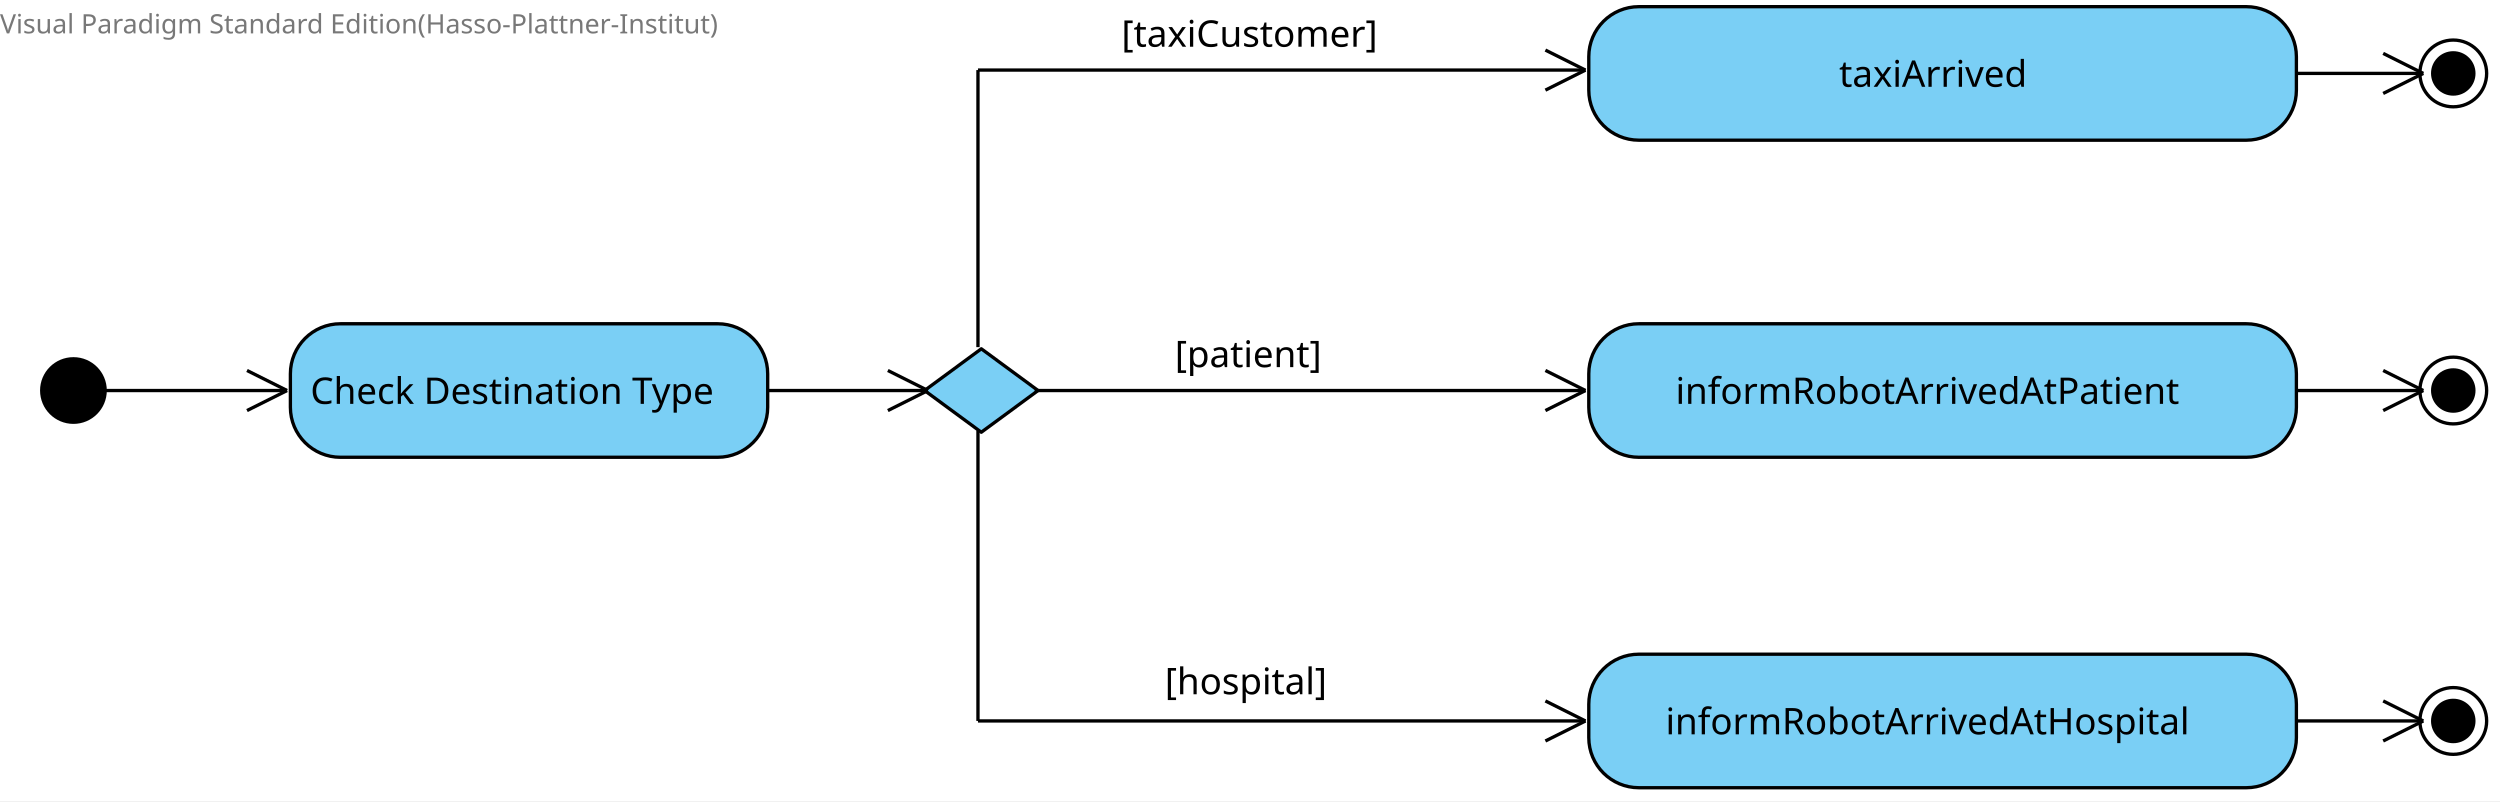
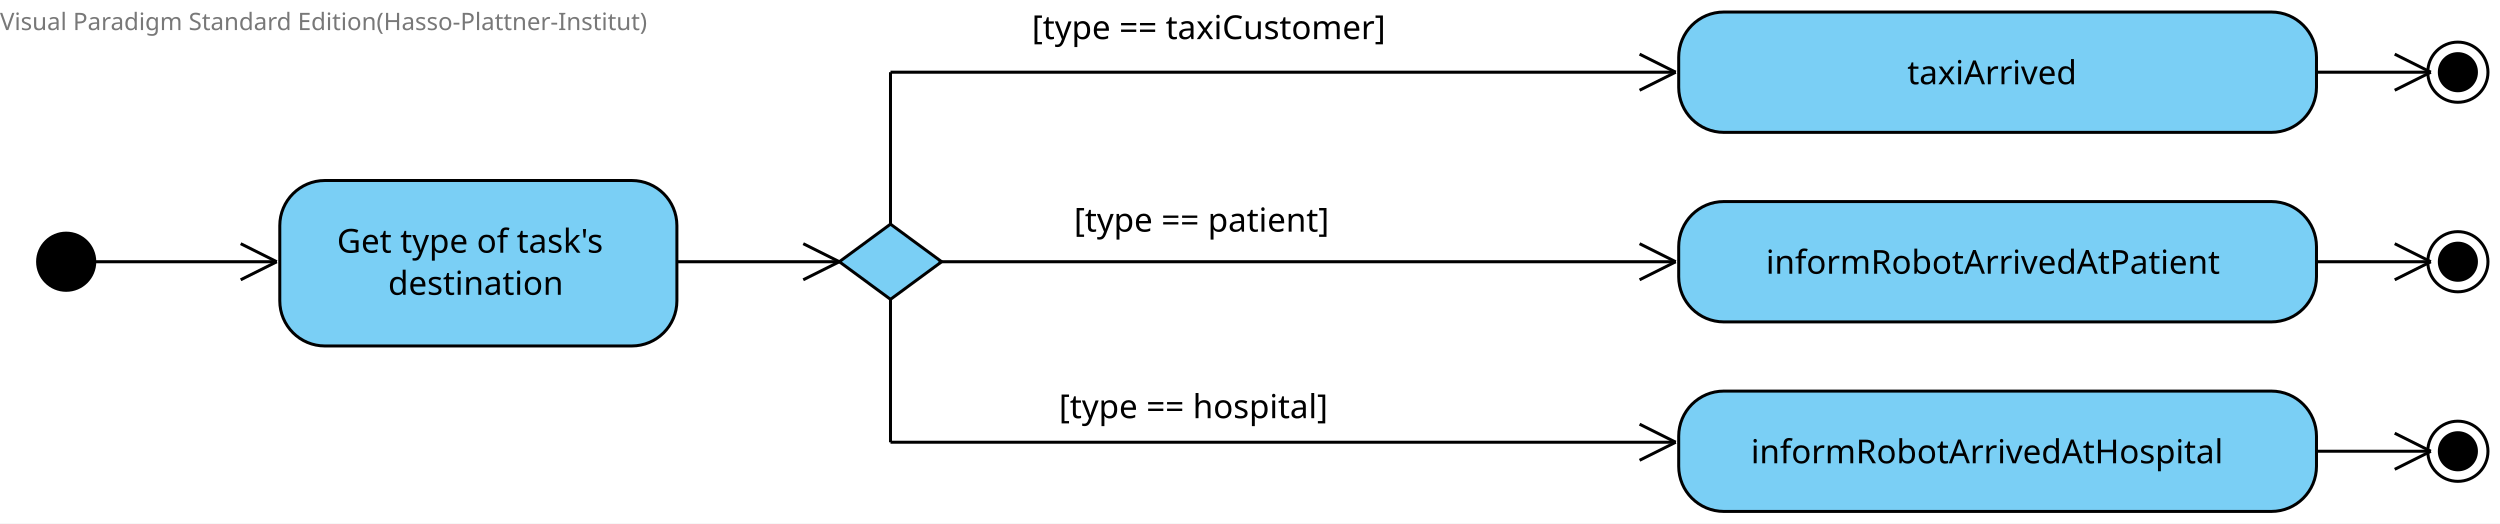
- <svg xmlns="http://www.w3.org/2000/svg" fill-opacity="0" color-rendering="auto" color-interpolation="auto" text-rendering="auto" stroke="rgb(0,0,0)" stroke-linecap="square" width="749" stroke-miterlimit="10" shape-rendering="auto" stroke-opacity="0" fill="rgb(0,0,0)" stroke-dasharray="none" font-weight="normal" stroke-width="1" height="240" font-family="'Dialog'" font-style="normal" stroke-linejoin="miter" font-size="12" stroke-dashoffset="0" image-rendering="auto">
+ <svg xmlns="http://www.w3.org/2000/svg" fill-opacity="0" color-rendering="auto" color-interpolation="auto" text-rendering="auto" stroke="rgb(0,0,0)" stroke-linecap="square" width="831" stroke-miterlimit="10" shape-rendering="auto" stroke-opacity="0" fill="rgb(0,0,0)" stroke-dasharray="none" font-weight="normal" stroke-width="1" height="174" font-family="'Dialog'" font-style="normal" stroke-linejoin="miter" font-size="12" stroke-dashoffset="0" image-rendering="auto">
  <defs id="genericDefs" />
  <g>
    <defs id="defs1">
      <clipPath clipPathUnits="userSpaceOnUse" id="clipPath1">
        <path d="M-7 -7 L51 -7 L51 31 L-7 31 L-7 -7 Z" />
      </clipPath>
      <clipPath clipPathUnits="userSpaceOnUse" id="clipPath2">
        <path d="M-7 -7 L51 -7 L51 51 L-7 51 L-7 -7 Z" />
      </clipPath>
      <clipPath clipPathUnits="userSpaceOnUse" id="clipPath3">
        <path d="M-7 -7 L223 -7 L223 51 L-7 51 L-7 -7 Z" />
      </clipPath>
      <clipPath clipPathUnits="userSpaceOnUse" id="clipPath4">
        <path d="M0 0 L0 40 L212 40 L212 0 Z" />
      </clipPath>
      <clipPath clipPathUnits="userSpaceOnUse" id="clipPath5">
        <path d="M-7 -7 L31 -7 L31 31 L-7 31 L-7 -7 Z" />
      </clipPath>
      <clipPath clipPathUnits="userSpaceOnUse" id="clipPath6">
-         <path d="M-7 -7 L154 -7 L154 51 L-7 51 L-7 -7 Z" />
+         <path d="M-7 -7 L143 -7 L143 66 L-7 66 L-7 -7 Z" />
      </clipPath>
      <clipPath clipPathUnits="userSpaceOnUse" id="clipPath7">
-         <path d="M0 0 L0 40 L143 40 L143 0 Z" />
+         <path d="M0 0 L0 55 L132 55 L132 0 Z" />
      </clipPath>
      <clipPath clipPathUnits="userSpaceOnUse" id="clipPath8">
-         <path d="M0 0 L125 0 L125 71 L0 71 L0 0 Z" />
+         <path d="M0 0 L265 0 L265 204 L0 204 L0 0 Z" />
      </clipPath>
      <clipPath clipPathUnits="userSpaceOnUse" id="clipPath9">
-         <path d="M0 0 L0 71 L125 71 L125 0 Z" />
+         <path d="M0 0 L0 204 L265 204 L265 0 Z" />
      </clipPath>
      <clipPath clipPathUnits="userSpaceOnUse" id="clipPath10">
-         <path d="M0 0 L119 0 L119 71 L0 71 L0 0 Z" />
+         <path d="M0 0 L258 0 L258 204 L0 204 L0 0 Z" />
      </clipPath>
      <clipPath clipPathUnits="userSpaceOnUse" id="clipPath11">
-         <path d="M0 0 L0 71 L119 71 L119 0 Z" />
+         <path d="M0 0 L0 204 L258 204 L258 155 L218 155 L218 141 L258 141 L258 93 L222 93 L222 79 L258 79 L258 29 L209 29 L209 15 L258 15 L258 0 Z" />
      </clipPath>
      <clipPath clipPathUnits="userSpaceOnUse" id="clipPath12">
-         <path d="M0 0 L386 0 L386 287 L0 287 L0 0 Z" />
+         <path d="M0 0 L465 0 L465 255 L0 255 L0 0 Z" />
      </clipPath>
      <clipPath clipPathUnits="userSpaceOnUse" id="clipPath13">
-         <path d="M236 82 L236 96 L134 96 L134 82 ZM217 178 L217 192 L149 192 L149 178 ZM0 0 L0 287 L147 287 L147 276 L219 276 L219 287 L386 287 L386 0 Z" />
+         <path d="M285 78 L285 92 L138 92 L138 78 ZM263 142 L263 156 L151 156 L151 142 ZM265 204 L265 218 L147 218 L147 204 ZM0 0 L0 255 L465 255 L465 0 Z" />
      </clipPath>
      <clipPath clipPathUnits="userSpaceOnUse" id="clipPath14">
-         <path d="M0 0 L369 0 L369 204 L0 204 L0 0 Z" />
+         <path d="M0 0 L449 0 L449 204 L0 204 L0 0 Z" />
      </clipPath>
      <clipPath clipPathUnits="userSpaceOnUse" id="clipPath15">
-         <path d="M200 82 L200 96 L132 96 L132 82 ZM202 180 L202 194 L130 194 L130 180 ZM0 0 L0 204 L369 204 L369 0 Z" />
+         <path d="M269 15 L269 29 L122 29 L122 15 ZM247 79 L247 93 L135 93 L135 79 ZM249 141 L249 155 L131 155 L131 141 ZM0 0 L0 204 L449 204 L449 0 Z" />
      </clipPath>
      <clipPath clipPathUnits="userSpaceOnUse" id="clipPath16">
-         <path d="M0 0 L386 0 L386 291 L0 291 L0 0 Z" />
+         <path d="M0 0 L465 0 L465 252 L0 252 L0 0 Z" />
      </clipPath>
      <clipPath clipPathUnits="userSpaceOnUse" id="clipPath17">
-         <path d="M217 70 L217 84 L149 84 L149 70 ZM219 168 L219 182 L147 182 L147 168 ZM0 0 L0 291 L386 291 L386 0 Z" />
+         <path d="M285 3 L285 17 L138 17 L138 3 ZM263 67 L263 81 L151 81 L151 67 ZM265 129 L265 143 L147 143 L147 129 ZM0 0 L0 252 L465 252 L465 0 Z" />
      </clipPath>
      <clipPath clipPathUnits="userSpaceOnUse" id="clipPath18">
        <path d="M0 0 L242 0 L242 204 L0 204 L0 0 Z" />
      </clipPath>
      <clipPath clipPathUnits="userSpaceOnUse" id="clipPath19">
        <path d="M0 0 L0 204 L242 204 L242 0 Z" />
      </clipPath>
      <clipPath clipPathUnits="userSpaceOnUse" id="clipPath20">
-         <path d="M-72 -14 L144 -14 L144 28 L-72 28 L-72 -14 Z" />
+         <path d="M-118 -14 L236 -14 L236 28 L-118 28 L-118 -14 Z" />
      </clipPath>
      <clipPath clipPathUnits="userSpaceOnUse" id="clipPath21">
-         <path d="M-68 -14 L136 -14 L136 28 L-68 28 L-68 -14 Z" />
+         <path d="M-112 -14 L224 -14 L224 28 L-112 28 L-112 -14 Z" />
      </clipPath>
      <clipPath clipPathUnits="userSpaceOnUse" id="clipPath22">
-         <path d="M-102 -14 L204 -14 L204 28 L-102 28 L-102 -14 Z" />
+         <path d="M-147 -14 L294 -14 L294 28 L-147 28 L-147 -14 Z" />
      </clipPath>
    </defs>
    <g fill="white" text-rendering="geometricPrecision" fill-opacity="1" stroke-opacity="1" stroke="white">
-       <rect x="0" width="749" height="240" y="0" stroke="none" />
+       <rect x="0" width="831" height="174" y="0" stroke="none" />
    </g>
-     <g font-size="11" transform="translate(2,107)" fill-opacity="1" fill="black" text-rendering="geometricPrecision" font-family="sans-serif" stroke="black" stroke-opacity="1">
+     <g font-size="11" transform="translate(2,77)" fill-opacity="1" fill="black" text-rendering="geometricPrecision" font-family="sans-serif" stroke="black" stroke-opacity="1">
      <circle r="10" clip-path="url(#clipPath1)" cx="20" cy="10" stroke="none" />
    </g>
-     <g font-size="11" transform="translate(274,97)" fill-opacity="1" fill="rgb(122,207,245)" text-rendering="geometricPrecision" font-family="sans-serif" stroke="rgb(122,207,245)" stroke-opacity="1">
+     <g font-size="11" transform="translate(276,67)" fill-opacity="1" fill="rgb(122,207,245)" text-rendering="geometricPrecision" font-family="sans-serif" stroke="rgb(122,207,245)" stroke-opacity="1">
      <path d="M20 7.5 L37 20 L20 32.5 L3 20 Z" stroke="none" clip-path="url(#clipPath2)" />
    </g>
-     <g stroke-linecap="butt" font-size="11" transform="translate(274,97)" fill-opacity="1" fill="black" text-rendering="geometricPrecision" font-family="sans-serif" stroke-linejoin="round" stroke="black" stroke-opacity="1" stroke-miterlimit="0">
+     <g stroke-linecap="butt" font-size="11" transform="translate(276,67)" fill-opacity="1" fill="black" text-rendering="geometricPrecision" font-family="sans-serif" stroke-linejoin="round" stroke="black" stroke-opacity="1" stroke-miterlimit="0">
      <path fill="none" d="M20 7.5 L37 20 L20 32.5 L3 20 Z" clip-path="url(#clipPath2)" />
    </g>
-     <g font-size="11" transform="translate(476,2)" fill-opacity="1" fill="rgb(122,207,245)" text-rendering="geometricPrecision" font-family="sans-serif" stroke="rgb(122,207,245)" stroke-opacity="1">
+     <g font-size="11" transform="translate(558,4)" fill-opacity="1" fill="rgb(122,207,245)" text-rendering="geometricPrecision" font-family="sans-serif" stroke="rgb(122,207,245)" stroke-opacity="1">
      <rect x="0" y="0" clip-path="url(#clipPath3)" width="212" rx="15" ry="15" height="40" stroke="none" />
    </g>
-     <g stroke-linecap="butt" font-size="11" transform="translate(476,2)" fill-opacity="1" fill="black" text-rendering="geometricPrecision" font-family="sans-serif" stroke-linejoin="round" stroke="black" stroke-opacity="1" stroke-miterlimit="0">
+     <g stroke-linecap="butt" font-size="11" transform="translate(558,4)" fill-opacity="1" fill="black" text-rendering="geometricPrecision" font-family="sans-serif" stroke-linejoin="round" stroke="black" stroke-opacity="1" stroke-miterlimit="0">
      <rect x="0" y="0" clip-path="url(#clipPath3)" fill="none" width="212" rx="15" ry="15" height="40" />
    </g>
-     <g font-size="11" transform="translate(476,2)" fill-opacity="1" fill="black" text-rendering="geometricPrecision" font-family="sans-serif" stroke="black" stroke-opacity="1">
-       <text x="75" xml:space="preserve" y="24" clip-path="url(#clipPath4)" stroke="none">taxiArrived</text>
+     <g font-size="11" transform="translate(558,4)" fill-opacity="1" fill="black" text-rendering="geometricPrecision" font-family="sans-serif" stroke="black" stroke-opacity="1">
+       <text x="76" xml:space="preserve" y="24" clip-path="url(#clipPath4)" stroke="none">taxiArrived</text>
    </g>
-     <g font-size="11" transform="translate(476,97)" fill-opacity="1" fill="rgb(122,207,245)" text-rendering="geometricPrecision" font-family="sans-serif" stroke="rgb(122,207,245)" stroke-opacity="1">
+     <g font-size="11" transform="translate(558,67)" fill-opacity="1" fill="rgb(122,207,245)" text-rendering="geometricPrecision" font-family="sans-serif" stroke="rgb(122,207,245)" stroke-opacity="1">
      <rect x="0" y="0" clip-path="url(#clipPath3)" width="212" rx="15" ry="15" height="40" stroke="none" />
    </g>
-     <g stroke-linecap="butt" font-size="11" transform="translate(476,97)" fill-opacity="1" fill="black" text-rendering="geometricPrecision" font-family="sans-serif" stroke-linejoin="round" stroke="black" stroke-opacity="1" stroke-miterlimit="0">
+     <g stroke-linecap="butt" font-size="11" transform="translate(558,67)" fill-opacity="1" fill="black" text-rendering="geometricPrecision" font-family="sans-serif" stroke-linejoin="round" stroke="black" stroke-opacity="1" stroke-miterlimit="0">
      <rect x="0" y="0" clip-path="url(#clipPath3)" fill="none" width="212" rx="15" ry="15" height="40" />
    </g>
-     <g font-size="11" transform="translate(476,97)" fill-opacity="1" fill="black" text-rendering="geometricPrecision" font-family="sans-serif" stroke="black" stroke-opacity="1">
-       <text x="26" xml:space="preserve" y="24" clip-path="url(#clipPath4)" stroke="none">informRobotArrivedAtPatient</text>
+     <g font-size="11" transform="translate(558,67)" fill-opacity="1" fill="black" text-rendering="geometricPrecision" font-family="sans-serif" stroke="black" stroke-opacity="1">
+       <text x="29" xml:space="preserve" y="24" clip-path="url(#clipPath4)" stroke="none">informRobotArrivedAtPatient</text>
    </g>
-     <g font-size="11" transform="translate(476,196)" fill-opacity="1" fill="rgb(122,207,245)" text-rendering="geometricPrecision" font-family="sans-serif" stroke="rgb(122,207,245)" stroke-opacity="1">
+     <g font-size="11" transform="translate(558,130)" fill-opacity="1" fill="rgb(122,207,245)" text-rendering="geometricPrecision" font-family="sans-serif" stroke="rgb(122,207,245)" stroke-opacity="1">
      <rect x="0" y="0" clip-path="url(#clipPath3)" width="212" rx="15" ry="15" height="40" stroke="none" />
    </g>
-     <g stroke-linecap="butt" font-size="11" transform="translate(476,196)" fill-opacity="1" fill="black" text-rendering="geometricPrecision" font-family="sans-serif" stroke-linejoin="round" stroke="black" stroke-opacity="1" stroke-miterlimit="0">
+     <g stroke-linecap="butt" font-size="11" transform="translate(558,130)" fill-opacity="1" fill="black" text-rendering="geometricPrecision" font-family="sans-serif" stroke-linejoin="round" stroke="black" stroke-opacity="1" stroke-miterlimit="0">
      <rect x="0" y="0" clip-path="url(#clipPath3)" fill="none" width="212" rx="15" ry="15" height="40" />
    </g>
-     <g font-size="11" transform="translate(476,196)" fill-opacity="1" fill="black" text-rendering="geometricPrecision" font-family="sans-serif" stroke="black" stroke-opacity="1">
-       <text x="23" xml:space="preserve" y="24" clip-path="url(#clipPath4)" stroke="none">informRobotArrivedAtHospital</text>
+     <g font-size="11" transform="translate(558,130)" fill-opacity="1" fill="black" text-rendering="geometricPrecision" font-family="sans-serif" stroke="black" stroke-opacity="1">
+       <text x="24" xml:space="preserve" y="24" clip-path="url(#clipPath4)" stroke="none">informRobotArrivedAtHospital</text>
    </g>
-     <g font-size="11" transform="translate(725,12)" fill-opacity="1" fill="black" text-rendering="geometricPrecision" font-family="sans-serif" stroke="black" stroke-opacity="1">
+     <g font-size="11" transform="translate(807,14)" fill-opacity="1" fill="black" text-rendering="geometricPrecision" font-family="sans-serif" stroke="black" stroke-opacity="1">
      <circle r="6.667" clip-path="url(#clipPath5)" cx="10" cy="10" stroke="none" />
      <circle stroke-linecap="butt" clip-path="url(#clipPath5)" fill="none" stroke-linejoin="round" r="10" cx="10" cy="10" stroke-miterlimit="0" />
    </g>
-     <g font-size="11" transform="translate(725,107)" fill-opacity="1" fill="black" text-rendering="geometricPrecision" font-family="sans-serif" stroke="black" stroke-opacity="1">
+     <g font-size="11" transform="translate(807,77)" fill-opacity="1" fill="black" text-rendering="geometricPrecision" font-family="sans-serif" stroke="black" stroke-opacity="1">
      <circle r="6.667" clip-path="url(#clipPath5)" cx="10" cy="10" stroke="none" />
      <circle stroke-linecap="butt" clip-path="url(#clipPath5)" fill="none" stroke-linejoin="round" r="10" cx="10" cy="10" stroke-miterlimit="0" />
    </g>
-     <g font-size="11" transform="translate(725,206)" fill-opacity="1" fill="black" text-rendering="geometricPrecision" font-family="sans-serif" stroke="black" stroke-opacity="1">
+     <g font-size="11" transform="translate(807,140)" fill-opacity="1" fill="black" text-rendering="geometricPrecision" font-family="sans-serif" stroke="black" stroke-opacity="1">
      <circle r="6.667" clip-path="url(#clipPath5)" cx="10" cy="10" stroke="none" />
      <circle stroke-linecap="butt" clip-path="url(#clipPath5)" fill="none" stroke-linejoin="round" r="10" cx="10" cy="10" stroke-miterlimit="0" />
    </g>
-     <g font-size="11" transform="translate(87,97)" fill-opacity="1" fill="rgb(122,207,245)" text-rendering="geometricPrecision" font-family="sans-serif" stroke="rgb(122,207,245)" stroke-opacity="1">
-       <rect x="0" y="0" clip-path="url(#clipPath6)" width="143" rx="15" ry="15" height="40" stroke="none" />
+     <g font-size="11" transform="translate(93,60)" fill-opacity="1" fill="rgb(122,207,245)" text-rendering="geometricPrecision" font-family="sans-serif" stroke="rgb(122,207,245)" stroke-opacity="1">
+       <rect x="0" y="0" clip-path="url(#clipPath6)" width="132" rx="15" ry="15" height="55" stroke="none" />
    </g>
-     <g stroke-linecap="butt" font-size="11" transform="translate(87,97)" fill-opacity="1" fill="black" text-rendering="geometricPrecision" font-family="sans-serif" stroke-linejoin="round" stroke="black" stroke-opacity="1" stroke-miterlimit="0">
-       <rect x="0" y="0" clip-path="url(#clipPath6)" fill="none" width="143" rx="15" ry="15" height="40" />
+     <g stroke-linecap="butt" font-size="11" transform="translate(93,60)" fill-opacity="1" fill="black" text-rendering="geometricPrecision" font-family="sans-serif" stroke-linejoin="round" stroke="black" stroke-opacity="1" stroke-miterlimit="0">
+       <rect x="0" y="0" clip-path="url(#clipPath6)" fill="none" width="132" rx="15" ry="15" height="55" />
    </g>
-     <g font-size="11" transform="translate(87,97)" fill-opacity="1" fill="black" text-rendering="geometricPrecision" font-family="sans-serif" stroke="black" stroke-opacity="1">
-       <text x="6" xml:space="preserve" y="24" clip-path="url(#clipPath7)" stroke="none">Check Destination Type</text>
+     <g font-size="11" transform="translate(93,60)" fill-opacity="1" fill="black" text-rendering="geometricPrecision" font-family="sans-serif" stroke="black" stroke-opacity="1">
+       <text x="19" xml:space="preserve" y="24" clip-path="url(#clipPath7)" stroke="none">Get type of task's</text>
+       <text x="36" xml:space="preserve" y="38" clip-path="url(#clipPath7)" stroke="none">destination</text>
    </g>
-     <g stroke-linecap="butt" font-size="11" transform="translate(-2,84)" fill-opacity="1" fill="black" text-rendering="geometricPrecision" font-family="sans-serif" stroke-linejoin="round" stroke="black" stroke-opacity="1">
-       <line y2="33" fill="none" x1="33" clip-path="url(#clipPath9)" x2="88" y1="33" />
-       <line y2="27" fill="none" x1="88" clip-path="url(#clipPath9)" x2="76" y1="33" />
-       <line y2="39" fill="none" x1="88" clip-path="url(#clipPath9)" x2="76" y1="33" />
+     <g stroke-linecap="butt" font-size="11" transform="translate(-69,-13)" fill-opacity="1" fill="black" text-rendering="geometricPrecision" font-family="sans-serif" stroke-linejoin="round" stroke="black" stroke-opacity="1">
+       <line y2="100" fill="none" x1="100" clip-path="url(#clipPath9)" x2="161" y1="100" />
+       <line y2="94" fill="none" x1="161" clip-path="url(#clipPath9)" x2="149" y1="100" />
+       <line y2="106" fill="none" x1="161" clip-path="url(#clipPath9)" x2="149" y1="100" />
    </g>
-     <g stroke-linecap="butt" font-size="11" transform="translate(197,84)" fill-opacity="1" fill="black" text-rendering="geometricPrecision" font-family="sans-serif" stroke-linejoin="round" stroke="black" stroke-opacity="1">
-       <line y2="33" fill="none" x1="33" clip-path="url(#clipPath11)" x2="81" y1="33" />
-       <line y2="27" fill="none" x1="81" clip-path="url(#clipPath11)" x2="69" y1="33" />
-       <line y2="39" fill="none" x1="81" clip-path="url(#clipPath11)" x2="69" y1="33" />
+     <g stroke-linecap="butt" font-size="11" transform="translate(125,-13)" fill-opacity="1" fill="black" text-rendering="geometricPrecision" font-family="sans-serif" stroke-linejoin="round" stroke="black" stroke-opacity="1">
+       <line y2="100" fill="none" x1="100" clip-path="url(#clipPath11)" x2="154" y1="100" />
+       <line y2="94" fill="none" x1="154" clip-path="url(#clipPath11)" x2="142" y1="100" />
+       <line y2="106" fill="none" x1="154" clip-path="url(#clipPath11)" x2="142" y1="100" />
    </g>
-     <g stroke-linecap="butt" font-size="11" transform="translate(193,-79)" fill-opacity="1" fill="black" text-rendering="geometricPrecision" font-family="sans-serif" stroke-linejoin="round" stroke="black" stroke-opacity="1">
-       <line y2="100" fill="none" x1="100" clip-path="url(#clipPath13)" x2="100" y1="183" />
-       <line y2="100" fill="none" x1="100" clip-path="url(#clipPath13)" x2="282" y1="100" />
-       <line y2="94" fill="none" x1="282" clip-path="url(#clipPath13)" x2="270" y1="100" />
-       <line y2="106" fill="none" x1="282" clip-path="url(#clipPath13)" x2="270" y1="100" />
+     <g stroke-linecap="butt" font-size="11" transform="translate(196,-76)" fill-opacity="1" fill="black" text-rendering="geometricPrecision" font-family="sans-serif" stroke-linejoin="round" stroke="black" stroke-opacity="1">
+       <line y2="100" fill="none" x1="100" clip-path="url(#clipPath13)" x2="100" y1="151" />
+       <line y2="100" fill="none" x1="100" clip-path="url(#clipPath13)" x2="361" y1="100" />
+       <line y2="94" fill="none" x1="361" clip-path="url(#clipPath13)" x2="349" y1="100" />
+       <line y2="106" fill="none" x1="361" clip-path="url(#clipPath13)" x2="349" y1="100" />
    </g>
-     <g stroke-linecap="butt" font-size="11" transform="translate(210,17)" fill-opacity="1" fill="black" text-rendering="geometricPrecision" font-family="sans-serif" stroke-linejoin="round" stroke="black" stroke-opacity="1">
-       <line y2="100" fill="none" x1="100" clip-path="url(#clipPath15)" x2="265" y1="100" />
-       <line y2="94" fill="none" x1="265" clip-path="url(#clipPath15)" x2="253" y1="100" />
-       <line y2="106" fill="none" x1="265" clip-path="url(#clipPath15)" x2="253" y1="100" />
+     <g stroke-linecap="butt" font-size="11" transform="translate(212,-13)" fill-opacity="1" fill="black" text-rendering="geometricPrecision" font-family="sans-serif" stroke-linejoin="round" stroke="black" stroke-opacity="1">
+       <line y2="100" fill="none" x1="100" clip-path="url(#clipPath15)" x2="345" y1="100" />
+       <line y2="94" fill="none" x1="345" clip-path="url(#clipPath15)" x2="333" y1="100" />
+       <line y2="106" fill="none" x1="345" clip-path="url(#clipPath15)" x2="333" y1="100" />
    </g>
-     <g stroke-linecap="butt" font-size="11" transform="translate(193,29)" fill-opacity="1" fill="black" text-rendering="geometricPrecision" font-family="sans-serif" stroke-linejoin="round" stroke="black" stroke-opacity="1">
-       <line y2="187" fill="none" x1="100" clip-path="url(#clipPath17)" x2="100" y1="100" />
-       <line y2="187" fill="none" x1="100" clip-path="url(#clipPath17)" x2="282" y1="187" />
-       <line y2="181" fill="none" x1="282" clip-path="url(#clipPath17)" x2="270" y1="187" />
-       <line y2="193" fill="none" x1="282" clip-path="url(#clipPath17)" x2="270" y1="187" />
+     <g stroke-linecap="butt" font-size="11" transform="translate(196,-1)" fill-opacity="1" fill="black" text-rendering="geometricPrecision" font-family="sans-serif" stroke-linejoin="round" stroke="black" stroke-opacity="1">
+       <line y2="148" fill="none" x1="100" clip-path="url(#clipPath17)" x2="100" y1="100" />
+       <line y2="148" fill="none" x1="100" clip-path="url(#clipPath17)" x2="361" y1="148" />
+       <line y2="142" fill="none" x1="361" clip-path="url(#clipPath17)" x2="349" y1="148" />
+       <line y2="154" fill="none" x1="361" clip-path="url(#clipPath17)" x2="349" y1="148" />
    </g>
-     <g stroke-linecap="butt" font-size="11" transform="translate(588,116)" fill-opacity="1" fill="black" text-rendering="geometricPrecision" font-family="sans-serif" stroke-linejoin="round" stroke="black" stroke-opacity="1">
+     <g stroke-linecap="butt" font-size="11" transform="translate(670,50)" fill-opacity="1" fill="black" text-rendering="geometricPrecision" font-family="sans-serif" stroke-linejoin="round" stroke="black" stroke-opacity="1">
      <line y2="100" fill="none" x1="100" clip-path="url(#clipPath19)" x2="138" y1="100" />
      <line y2="94" fill="none" x1="138" clip-path="url(#clipPath19)" x2="126" y1="100" />
      <line y2="106" fill="none" x1="138" clip-path="url(#clipPath19)" x2="126" y1="100" />
    </g>
-     <g stroke-linecap="butt" font-size="11" transform="translate(588,17)" fill-opacity="1" fill="black" text-rendering="geometricPrecision" font-family="sans-serif" stroke-linejoin="round" stroke="black" stroke-opacity="1">
+     <g stroke-linecap="butt" font-size="11" transform="translate(670,-13)" fill-opacity="1" fill="black" text-rendering="geometricPrecision" font-family="sans-serif" stroke-linejoin="round" stroke="black" stroke-opacity="1">
      <line y2="100" fill="none" x1="100" clip-path="url(#clipPath19)" x2="138" y1="100" />
      <line y2="94" fill="none" x1="138" clip-path="url(#clipPath19)" x2="126" y1="100" />
      <line y2="106" fill="none" x1="138" clip-path="url(#clipPath19)" x2="126" y1="100" />
    </g>
-     <g stroke-linecap="butt" font-size="11" transform="translate(588,-78)" fill-opacity="1" fill="black" text-rendering="geometricPrecision" font-family="sans-serif" stroke-linejoin="round" stroke="black" stroke-opacity="1">
+     <g stroke-linecap="butt" font-size="11" transform="translate(670,-76)" fill-opacity="1" fill="black" text-rendering="geometricPrecision" font-family="sans-serif" stroke-linejoin="round" stroke="black" stroke-opacity="1">
      <line y2="100" fill="none" x1="100" clip-path="url(#clipPath19)" x2="138" y1="100" />
      <line y2="94" fill="none" x1="138" clip-path="url(#clipPath19)" x2="126" y1="100" />
      <line y2="106" fill="none" x1="138" clip-path="url(#clipPath19)" x2="126" y1="100" />
    </g>
-     <g font-size="11" transform="translate(340,197)" fill-opacity="1" fill="black" text-rendering="geometricPrecision" font-family="sans-serif" stroke="black" stroke-opacity="1">
-       <text x="9" xml:space="preserve" y="11" clip-path="url(#clipPath20)" stroke="none">[hospital]</text>
+     <g font-size="11" transform="translate(343,128)" fill-opacity="1" fill="black" text-rendering="geometricPrecision" font-family="sans-serif" stroke="black" stroke-opacity="1">
+       <text x="9" xml:space="preserve" y="11" clip-path="url(#clipPath20)" stroke="none">[type == hospital]</text>
    </g>
-     <g font-size="11" transform="translate(342,99)" fill-opacity="1" fill="black" text-rendering="geometricPrecision" font-family="sans-serif" stroke="black" stroke-opacity="1">
-       <text x="10" xml:space="preserve" y="11" clip-path="url(#clipPath21)" stroke="none">[patient]</text>
+     <g font-size="11" transform="translate(347,66)" fill-opacity="1" fill="black" text-rendering="geometricPrecision" font-family="sans-serif" stroke="black" stroke-opacity="1">
+       <text x="10" xml:space="preserve" y="11" clip-path="url(#clipPath21)" stroke="none">[type == patient]</text>
    </g>
-     <g font-size="11" transform="translate(327,3)" fill-opacity="1" fill="black" text-rendering="geometricPrecision" font-family="sans-serif" stroke="black" stroke-opacity="1">
-       <text x="9" xml:space="preserve" y="11" clip-path="url(#clipPath22)" stroke="none">[taxiCustomer]</text>
+     <g font-size="11" transform="translate(334,2)" fill-opacity="1" fill="black" text-rendering="geometricPrecision" font-family="sans-serif" stroke="black" stroke-opacity="1">
+       <text x="9" xml:space="preserve" y="11" clip-path="url(#clipPath22)" stroke="none">[type == taxiCustomer]</text>
    </g>
    <g fill="rgb(120,120,120)" text-rendering="geometricPrecision" fill-opacity="1" font-size="8" stroke-opacity="1" stroke="rgb(120,120,120)">
      <text x="0" xml:space="preserve" y="10" stroke="none">Visual Paradigm Standard Edition(Hasso-Plattner-Institut)</text>
    </g>
  </g>
</svg>
